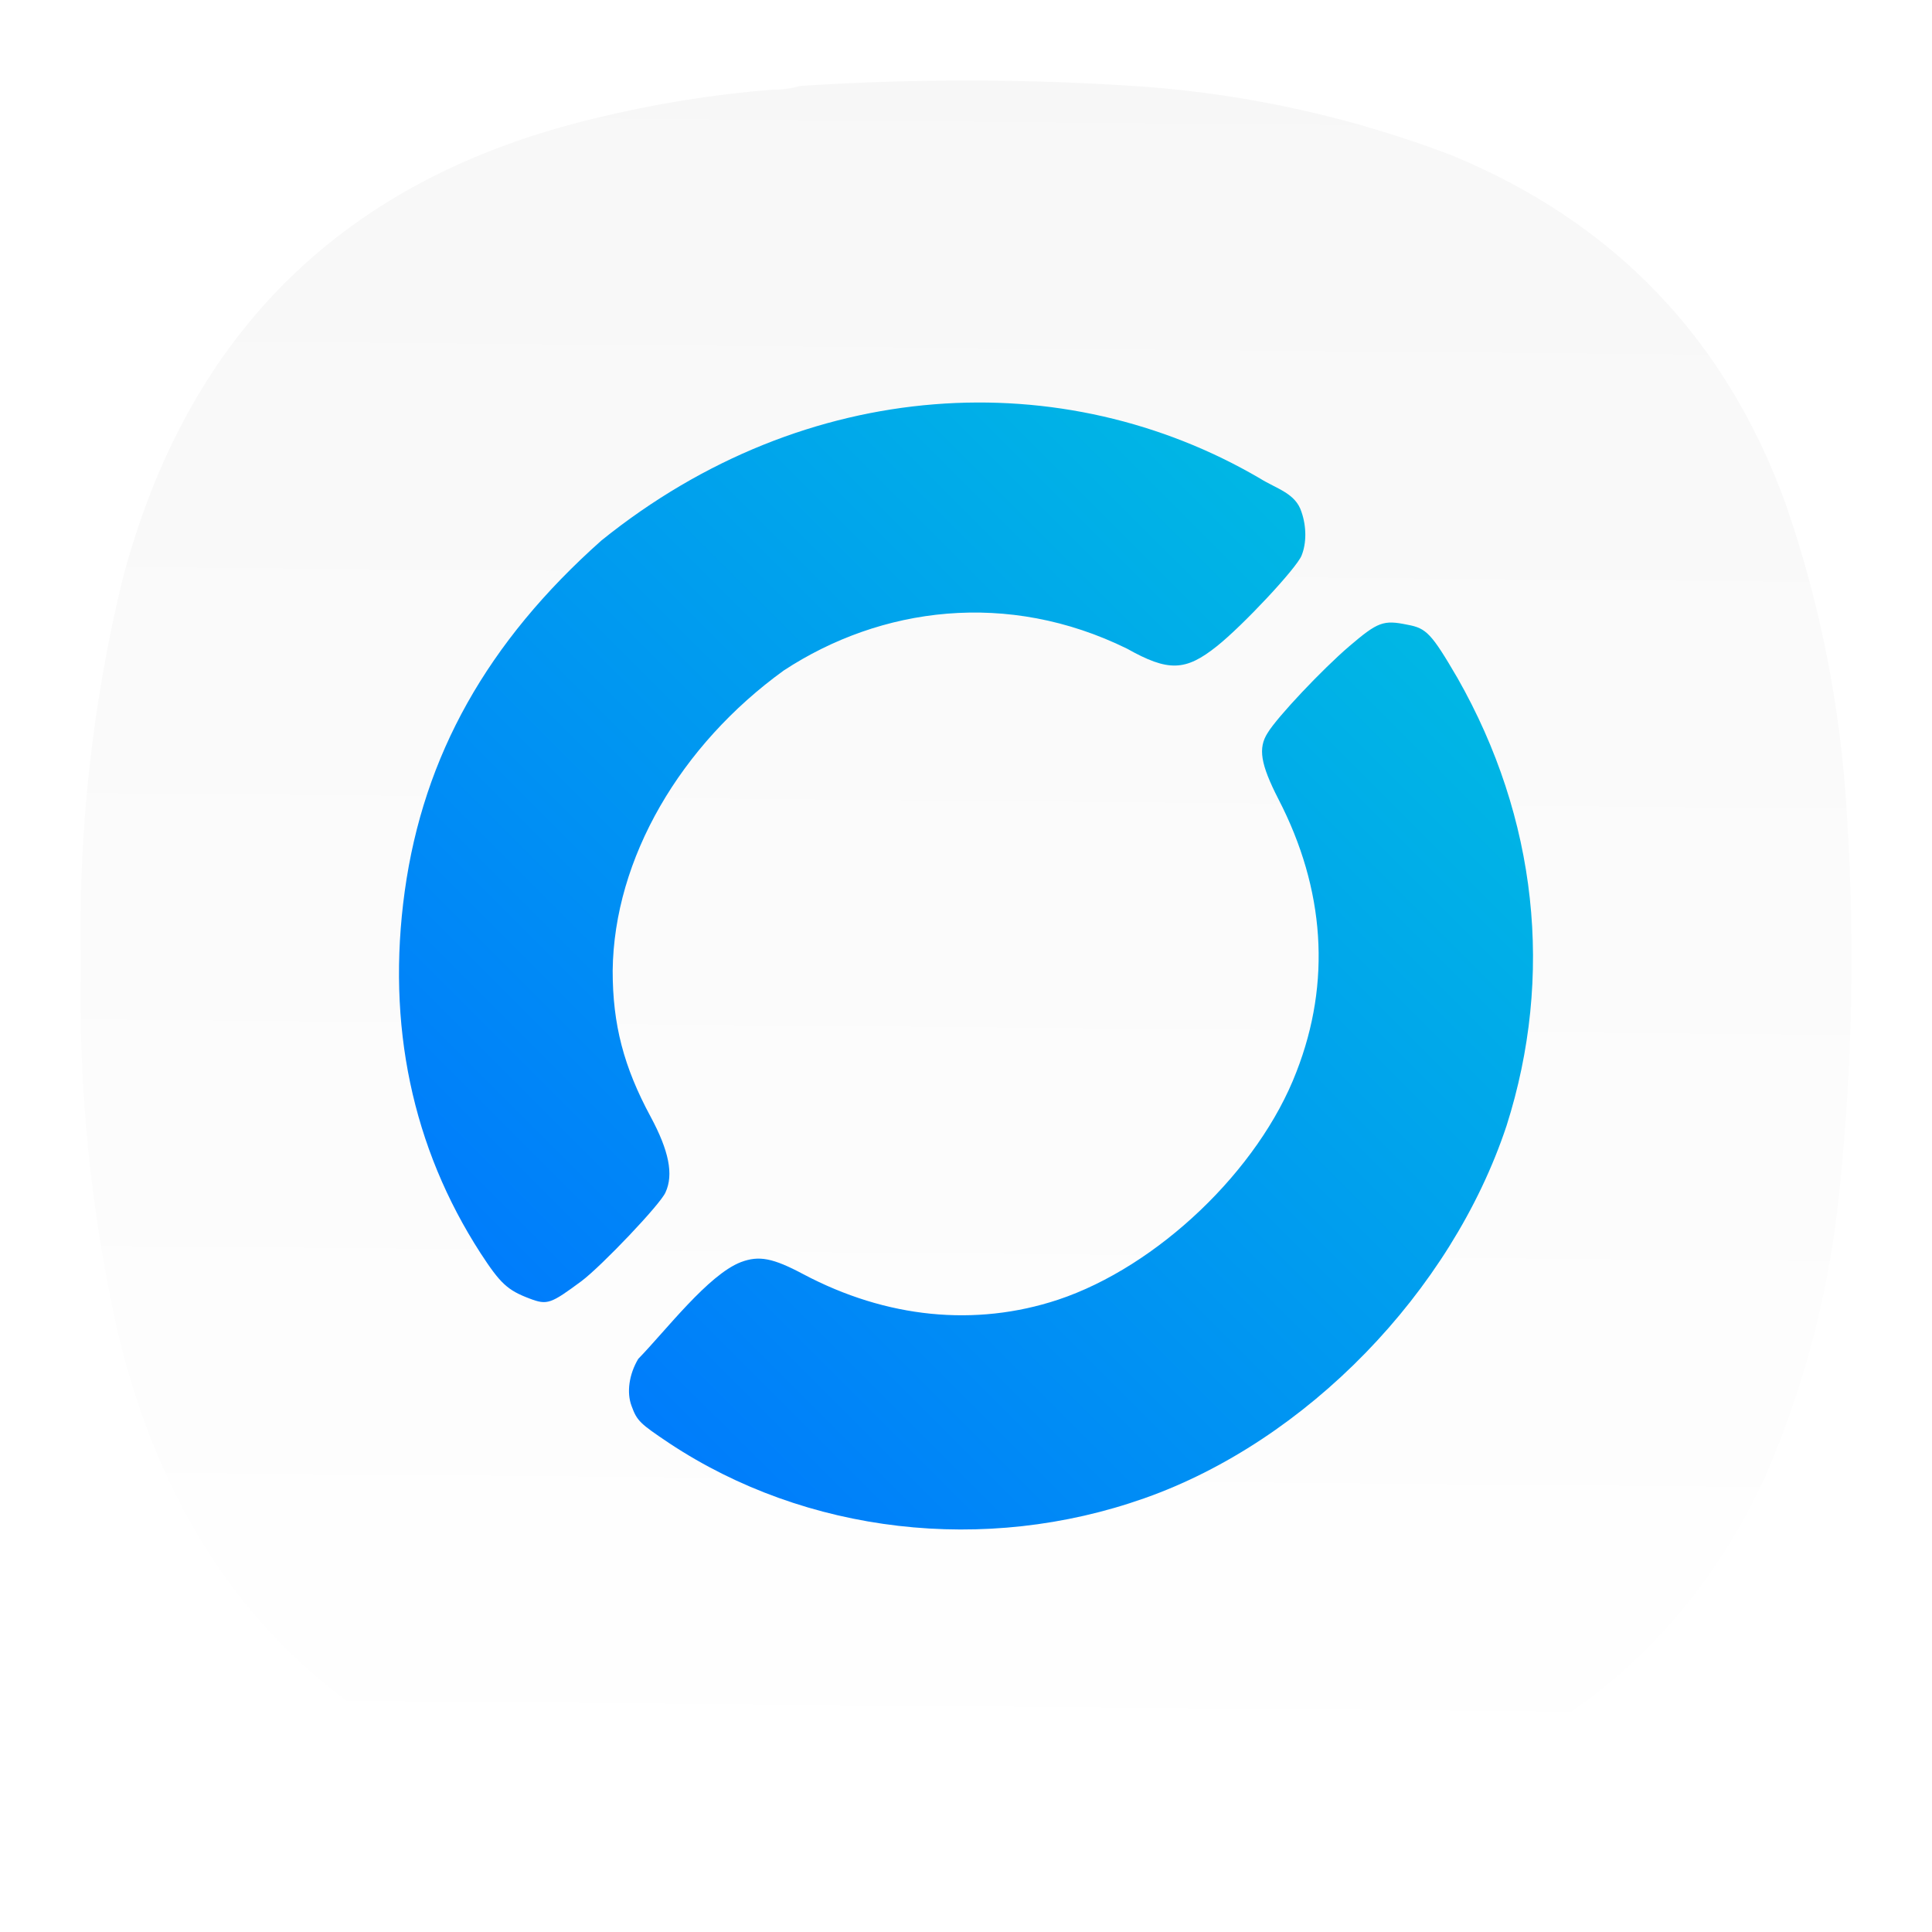
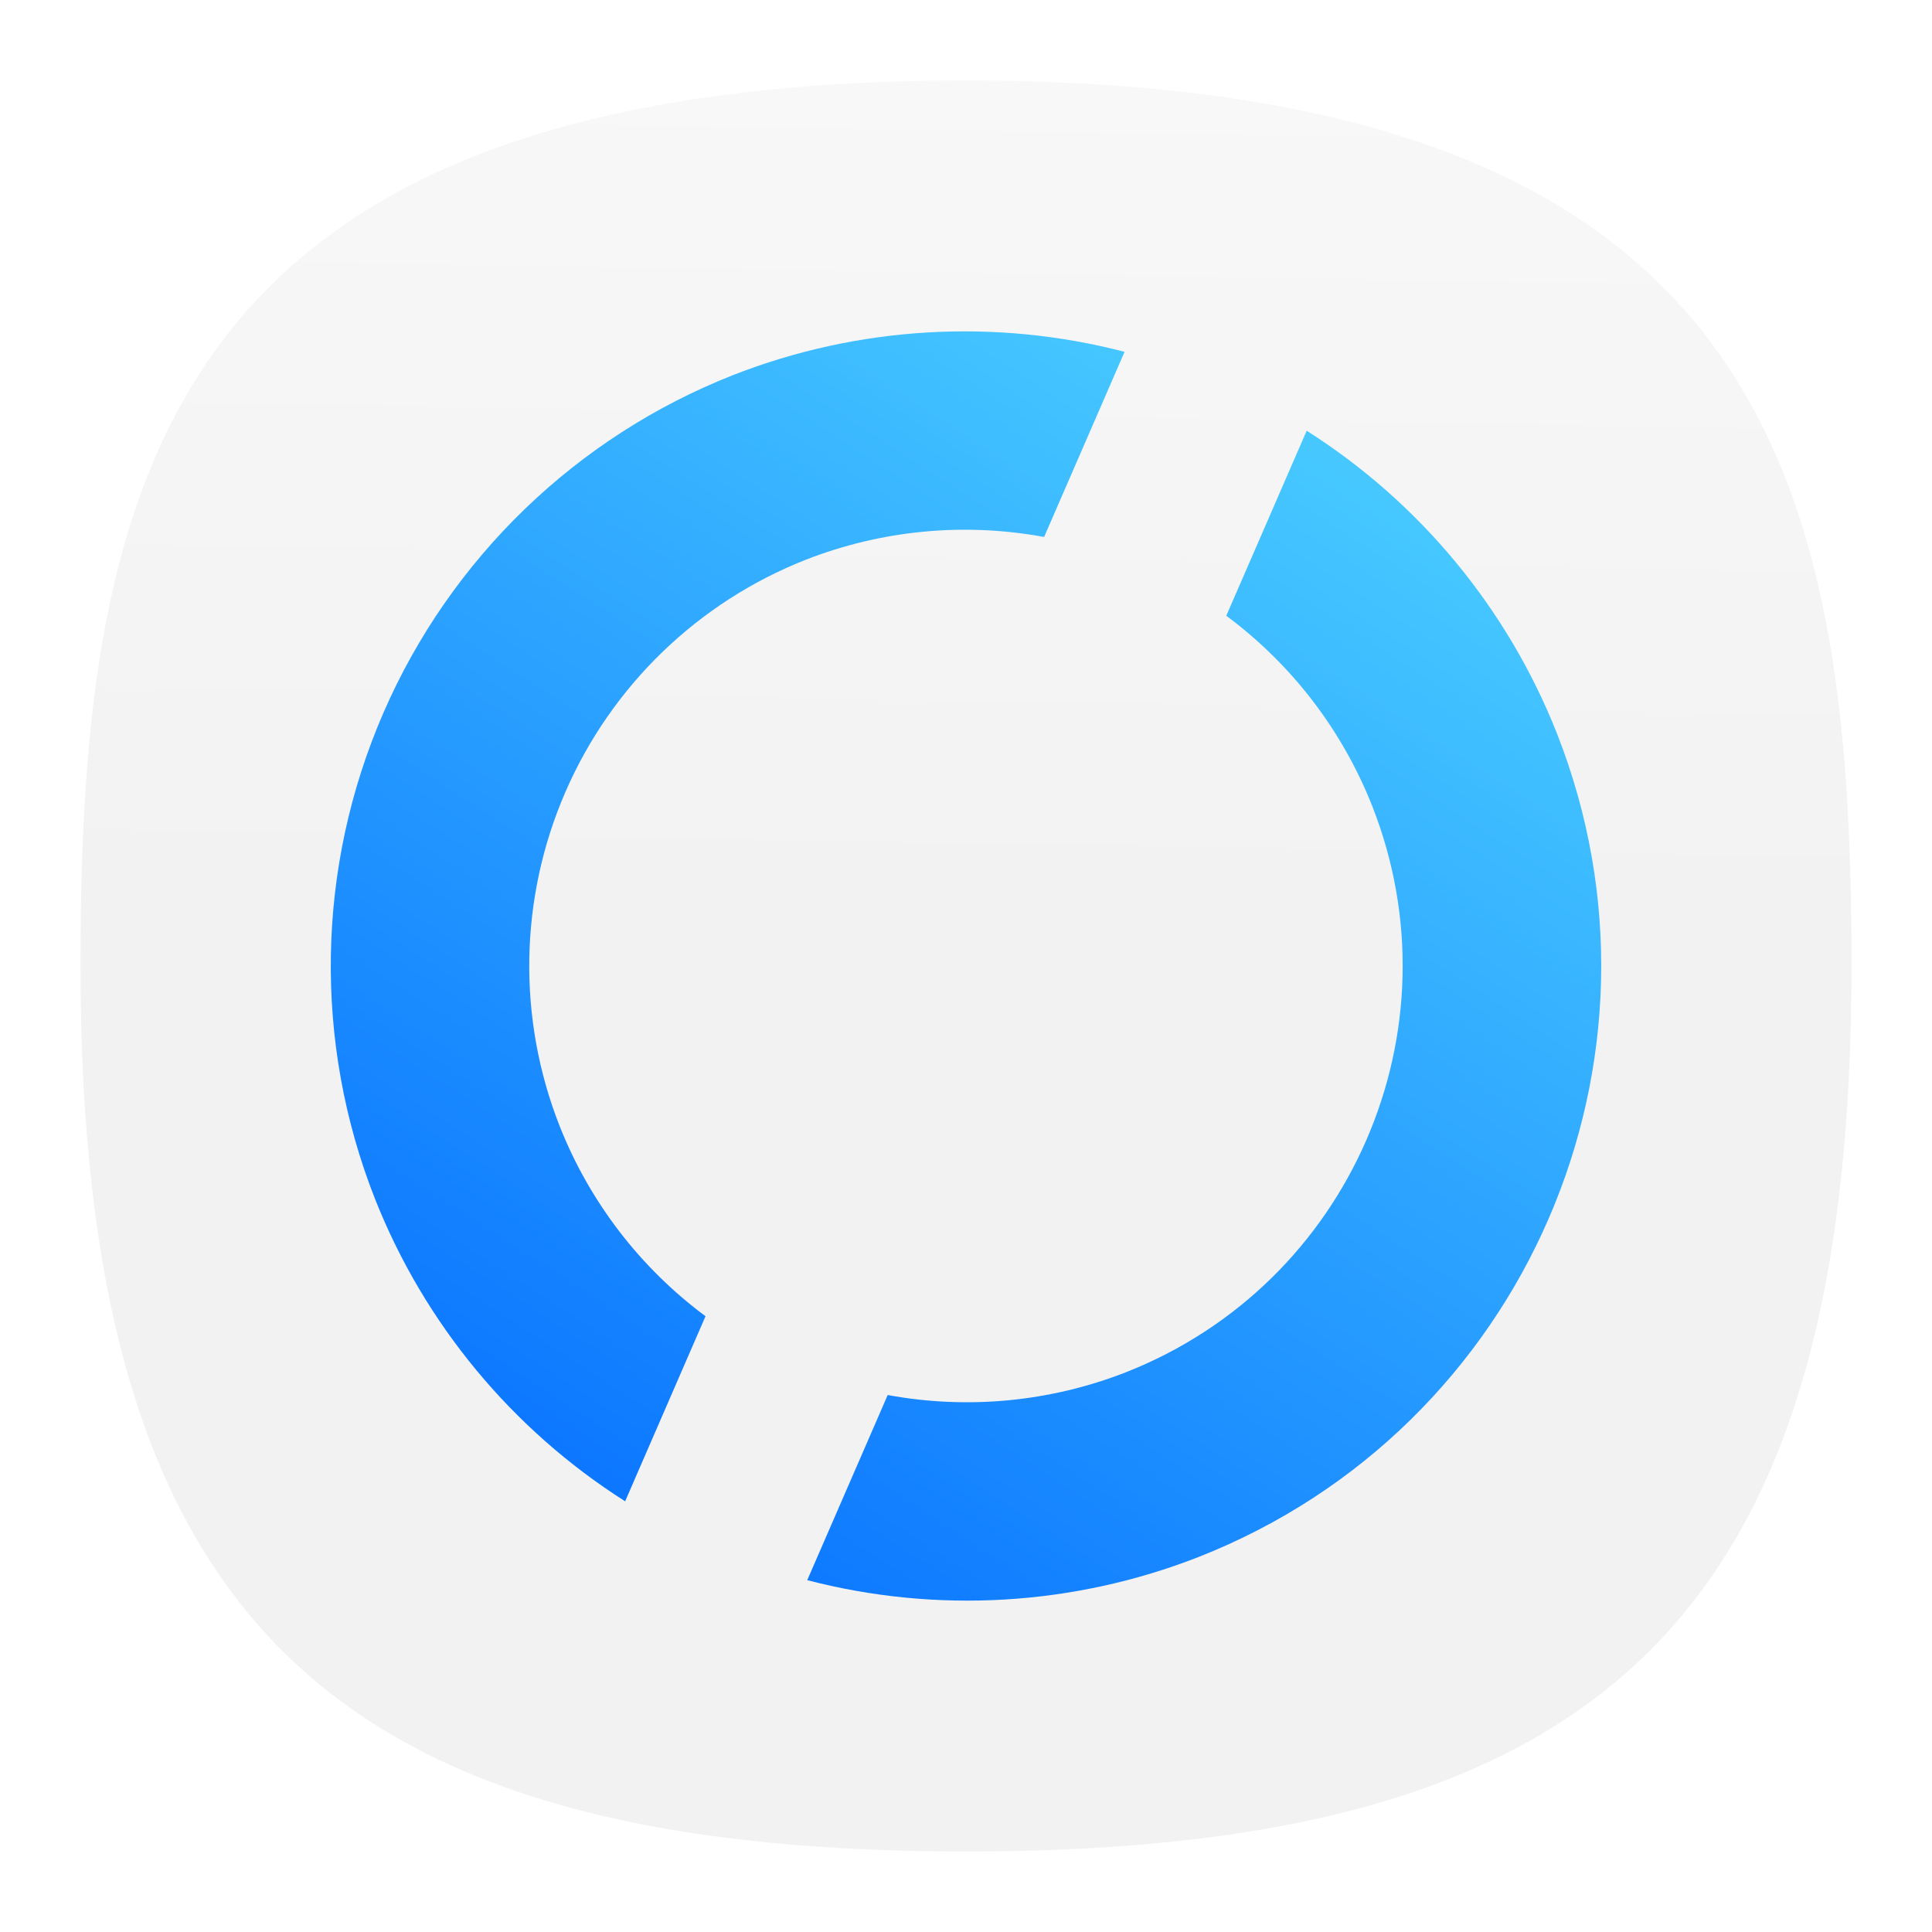
- <svg xmlns="http://www.w3.org/2000/svg" xmlns:xlink="http://www.w3.org/1999/xlink" width="24" height="24" viewBox="0 0 6.35 6.35" version="1.1" id="svg5" xml:space="preserve">
-   <defs id="defs2">
-     <linearGradient id="linearGradient23806">
-       <stop style="stop-color:#f2f2f2;stop-opacity:1" offset="0" id="stop23802" />
-       <stop style="stop-color:#ffffff;stop-opacity:1" offset="1" id="stop23804" />
+ <svg xmlns="http://www.w3.org/2000/svg" xmlns:xlink="http://www.w3.org/1999/xlink" width="24" height="24" viewBox="0 0 24 24" fill="none" version="1.1" id="svg154" xml:space="preserve">
+   <defs id="defs152">
+     <linearGradient id="linearGradient650">
+       <stop style="stop-color:#f2f2f2;stop-opacity:1;" offset="0" id="stop646" />
+       <stop style="stop-color:#f9f9f9;stop-opacity:1" offset="1" id="stop648" />
    </linearGradient>
    <style type="text/css" id="current-color-scheme">
      .ColorScheme-Text {
        color:#31363b;
      }
      .ColorScheme-Background {
        color:#eff0f1;
      }
      .ColorScheme-Highlight {
        color:#3daee9;
      }
      .ColorScheme-ViewText {
        color:#31363b;
      }
      .ColorScheme-ViewBackground {
        color:#fcfcfc;
      }
      .ColorScheme-ViewHover {
        color:#93cee9;
      }
      .ColorScheme-ViewFocus{
        color:#3daee9;
      }
      .ColorScheme-ButtonText {
        color:#31363b;
      }
      .ColorScheme-ButtonBackground {
        color:#eff0f1;
      }
      .ColorScheme-ButtonHover {
        color:#93cee9;
      }
      .ColorScheme-ButtonFocus{
        color:#3daee9;
      }
      </style>
    <style type="text/css" id="current-color-scheme-9">
      .ColorScheme-Text {
        color:#31363b;
      }
      .ColorScheme-Background {
        color:#eff0f1;
      }
      .ColorScheme-Highlight {
        color:#3daee9;
      }
      .ColorScheme-ViewText {
        color:#31363b;
      }
      .ColorScheme-ViewBackground {
        color:#fcfcfc;
      }
      .ColorScheme-ViewHover {
        color:#93cee9;
      }
      .ColorScheme-ViewFocus{
        color:#3daee9;
      }
      .ColorScheme-ButtonText {
        color:#31363b;
      }
      .ColorScheme-ButtonBackground {
        color:#eff0f1;
      }
      .ColorScheme-ButtonHover {
        color:#93cee9;
      }
      .ColorScheme-ButtonFocus{
        color:#3daee9;
      }
      </style>
    <style type="text/css" id="current-color-scheme-2">
      .ColorScheme-Text {
        color:#31363b;
      }
      .ColorScheme-Background {
        color:#eff0f1;
      }
      .ColorScheme-Highlight {
        color:#3daee9;
      }
      .ColorScheme-ViewText {
        color:#31363b;
      }
      .ColorScheme-ViewBackground {
        color:#fcfcfc;
      }
      .ColorScheme-ViewHover {
        color:#93cee9;
      }
      .ColorScheme-ViewFocus{
        color:#3daee9;
      }
      .ColorScheme-ButtonText {
        color:#31363b;
      }
      .ColorScheme-ButtonBackground {
        color:#eff0f1;
      }
      .ColorScheme-ButtonHover {
        color:#93cee9;
      }
      .ColorScheme-ButtonFocus{
        color:#3daee9;
      }
      </style>
    <style type="text/css" id="current-color-scheme-3">
      .ColorScheme-Text {
        color:#31363b;
      }
      .ColorScheme-Background {
        color:#eff0f1;
      }
      .ColorScheme-Highlight {
        color:#3daee9;
      }
      .ColorScheme-ViewText {
        color:#31363b;
      }
      .ColorScheme-ViewBackground {
        color:#fcfcfc;
      }
      .ColorScheme-ViewHover {
        color:#93cee9;
      }
      .ColorScheme-ViewFocus{
        color:#3daee9;
      }
      .ColorScheme-ButtonText {
        color:#31363b;
      }
      .ColorScheme-ButtonBackground {
        color:#eff0f1;
      }
      .ColorScheme-ButtonHover {
        color:#93cee9;
      }
      .ColorScheme-ButtonFocus{
        color:#3daee9;
      }
      </style>
    <style type="text/css" id="current-color-scheme-97">
      .ColorScheme-Text {
        color:#31363b;
      }
      .ColorScheme-Background {
        color:#eff0f1;
      }
      .ColorScheme-Highlight {
        color:#3daee9;
      }
      .ColorScheme-ViewText {
        color:#31363b;
      }
      .ColorScheme-ViewBackground {
        color:#fcfcfc;
      }
      .ColorScheme-ViewHover {
        color:#93cee9;
      }
      .ColorScheme-ViewFocus{
        color:#3daee9;
      }
      .ColorScheme-ButtonText {
        color:#31363b;
      }
      .ColorScheme-ButtonBackground {
        color:#eff0f1;
      }
      .ColorScheme-ButtonHover {
        color:#93cee9;
      }
      .ColorScheme-ButtonFocus{
        color:#3daee9;
      }
      </style>
    <style type="text/css" id="current-color-scheme-7">
      .ColorScheme-Text {
        color:#31363b;
      }
      .ColorScheme-Background {
        color:#eff0f1;
      }
      .ColorScheme-Highlight {
        color:#3daee9;
      }
      .ColorScheme-ViewText {
        color:#31363b;
      }
      .ColorScheme-ViewBackground {
        color:#fcfcfc;
      }
      .ColorScheme-ViewHover {
        color:#93cee9;
      }
      .ColorScheme-ViewFocus{
        color:#3daee9;
      }
      .ColorScheme-ButtonText {
        color:#31363b;
      }
      .ColorScheme-ButtonBackground {
        color:#eff0f1;
      }
      .ColorScheme-ButtonHover {
        color:#93cee9;
      }
      .ColorScheme-ButtonFocus{
        color:#3daee9;
      }
      </style>
    <style type="text/css" id="current-color-scheme-9-0">
      .ColorScheme-Text {
        color:#31363b;
      }
      .ColorScheme-Background {
        color:#eff0f1;
      }
      .ColorScheme-Highlight {
        color:#3daee9;
      }
      .ColorScheme-ViewText {
        color:#31363b;
      }
      .ColorScheme-ViewBackground {
        color:#fcfcfc;
      }
      .ColorScheme-ViewHover {
        color:#93cee9;
      }
      .ColorScheme-ViewFocus{
        color:#3daee9;
      }
      .ColorScheme-ButtonText {
        color:#31363b;
      }
      .ColorScheme-ButtonBackground {
        color:#eff0f1;
      }
      .ColorScheme-ButtonHover {
        color:#93cee9;
      }
      .ColorScheme-ButtonFocus{
        color:#3daee9;
      }
      </style>
    <style type="text/css" id="current-color-scheme-2-9">
      .ColorScheme-Text {
        color:#31363b;
      }
      .ColorScheme-Background {
        color:#eff0f1;
      }
      .ColorScheme-Highlight {
        color:#3daee9;
      }
      .ColorScheme-ViewText {
        color:#31363b;
      }
      .ColorScheme-ViewBackground {
        color:#fcfcfc;
      }
      .ColorScheme-ViewHover {
        color:#93cee9;
      }
      .ColorScheme-ViewFocus{
        color:#3daee9;
      }
      .ColorScheme-ButtonText {
        color:#31363b;
      }
      .ColorScheme-ButtonBackground {
        color:#eff0f1;
      }
      .ColorScheme-ButtonHover {
        color:#93cee9;
      }
      .ColorScheme-ButtonFocus{
        color:#3daee9;
      }
      </style>
    <style type="text/css" id="current-color-scheme-3-3">
      .ColorScheme-Text {
        color:#31363b;
      }
      .ColorScheme-Background {
        color:#eff0f1;
      }
      .ColorScheme-Highlight {
        color:#3daee9;
      }
      .ColorScheme-ViewText {
        color:#31363b;
      }
      .ColorScheme-ViewBackground {
        color:#fcfcfc;
      }
      .ColorScheme-ViewHover {
        color:#93cee9;
      }
      .ColorScheme-ViewFocus{
        color:#3daee9;
      }
      .ColorScheme-ButtonText {
        color:#31363b;
      }
      .ColorScheme-ButtonBackground {
        color:#eff0f1;
      }
      .ColorScheme-ButtonHover {
        color:#93cee9;
      }
      .ColorScheme-ButtonFocus{
        color:#3daee9;
      }
      </style>
    <style type="text/css" id="current-color-scheme-97-6">
      .ColorScheme-Text {
        color:#31363b;
      }
      .ColorScheme-Background {
        color:#eff0f1;
      }
      .ColorScheme-Highlight {
        color:#3daee9;
      }
      .ColorScheme-ViewText {
        color:#31363b;
      }
      .ColorScheme-ViewBackground {
        color:#fcfcfc;
      }
      .ColorScheme-ViewHover {
        color:#93cee9;
      }
      .ColorScheme-ViewFocus{
        color:#3daee9;
      }
      .ColorScheme-ButtonText {
        color:#31363b;
      }
      .ColorScheme-ButtonBackground {
        color:#eff0f1;
      }
      .ColorScheme-ButtonHover {
        color:#93cee9;
      }
      .ColorScheme-ButtonFocus{
        color:#3daee9;
      }
      </style>
-     <linearGradient xlink:href="#linearGradient23806" id="linearGradient24103" gradientUnits="userSpaceOnUse" x1="221.276" y1="-303.447" x2="214.693" y2="438.221" />
-     <linearGradient xlink:href="#linearGradient23806" id="linearGradient24105" gradientUnits="userSpaceOnUse" x1="221.276" y1="-303.447" x2="214.693" y2="438.221" />
-     <linearGradient xlink:href="#linearGradient23806" id="linearGradient24107" gradientUnits="userSpaceOnUse" x1="221.276" y1="-303.447" x2="214.693" y2="438.221" />
-     <style type="text/css" id="current-color-scheme-79">
-       .ColorScheme-Text {
-         color:#31363b;
-       }
-       .ColorScheme-Background {
-         color:#eff0f1;
-       }
-       .ColorScheme-Highlight {
-         color:#3daee9;
-       }
-       .ColorScheme-ViewText {
-         color:#31363b;
-       }
-       .ColorScheme-ViewBackground {
-         color:#fcfcfc;
-       }
-       .ColorScheme-ViewHover {
-         color:#93cee9;
-       }
-       .ColorScheme-ViewFocus{
-         color:#3daee9;
-       }
-       .ColorScheme-ButtonText {
-         color:#31363b;
-       }
-       .ColorScheme-ButtonBackground {
-         color:#eff0f1;
-       }
-       .ColorScheme-ButtonHover {
-         color:#93cee9;
-       }
-       .ColorScheme-ButtonFocus{
-         color:#3daee9;
-       }
-       </style>
-     <style type="text/css" id="current-color-scheme-9-2">
-       .ColorScheme-Text {
-         color:#31363b;
-       }
-       .ColorScheme-Background {
-         color:#eff0f1;
-       }
-       .ColorScheme-Highlight {
-         color:#3daee9;
-       }
-       .ColorScheme-ViewText {
-         color:#31363b;
-       }
-       .ColorScheme-ViewBackground {
-         color:#fcfcfc;
-       }
-       .ColorScheme-ViewHover {
-         color:#93cee9;
-       }
-       .ColorScheme-ViewFocus{
-         color:#3daee9;
-       }
-       .ColorScheme-ButtonText {
-         color:#31363b;
-       }
-       .ColorScheme-ButtonBackground {
-         color:#eff0f1;
-       }
-       .ColorScheme-ButtonHover {
-         color:#93cee9;
-       }
-       .ColorScheme-ButtonFocus{
-         color:#3daee9;
-       }
-       </style>
-     <style type="text/css" id="current-color-scheme-2-0">
-       .ColorScheme-Text {
-         color:#31363b;
-       }
-       .ColorScheme-Background {
-         color:#eff0f1;
-       }
-       .ColorScheme-Highlight {
-         color:#3daee9;
-       }
-       .ColorScheme-ViewText {
-         color:#31363b;
-       }
-       .ColorScheme-ViewBackground {
-         color:#fcfcfc;
-       }
-       .ColorScheme-ViewHover {
-         color:#93cee9;
-       }
-       .ColorScheme-ViewFocus{
-         color:#3daee9;
-       }
-       .ColorScheme-ButtonText {
-         color:#31363b;
-       }
-       .ColorScheme-ButtonBackground {
-         color:#eff0f1;
-       }
-       .ColorScheme-ButtonHover {
-         color:#93cee9;
-       }
-       .ColorScheme-ButtonFocus{
-         color:#3daee9;
-       }
-       </style>
-     <style type="text/css" id="current-color-scheme-3-2">
-       .ColorScheme-Text {
-         color:#31363b;
-       }
-       .ColorScheme-Background {
-         color:#eff0f1;
-       }
-       .ColorScheme-Highlight {
-         color:#3daee9;
-       }
-       .ColorScheme-ViewText {
-         color:#31363b;
-       }
-       .ColorScheme-ViewBackground {
-         color:#fcfcfc;
-       }
-       .ColorScheme-ViewHover {
-         color:#93cee9;
-       }
-       .ColorScheme-ViewFocus{
-         color:#3daee9;
-       }
-       .ColorScheme-ButtonText {
-         color:#31363b;
-       }
-       .ColorScheme-ButtonBackground {
-         color:#eff0f1;
-       }
-       .ColorScheme-ButtonHover {
-         color:#93cee9;
-       }
-       .ColorScheme-ButtonFocus{
-         color:#3daee9;
-       }
-       </style>
-     <style type="text/css" id="current-color-scheme-97-3">
-       .ColorScheme-Text {
-         color:#31363b;
-       }
-       .ColorScheme-Background {
-         color:#eff0f1;
-       }
-       .ColorScheme-Highlight {
-         color:#3daee9;
-       }
-       .ColorScheme-ViewText {
-         color:#31363b;
-       }
-       .ColorScheme-ViewBackground {
-         color:#fcfcfc;
-       }
-       .ColorScheme-ViewHover {
-         color:#93cee9;
-       }
-       .ColorScheme-ViewFocus{
-         color:#3daee9;
-       }
-       .ColorScheme-ButtonText {
-         color:#31363b;
-       }
-       .ColorScheme-ButtonBackground {
-         color:#eff0f1;
-       }
-       .ColorScheme-ButtonHover {
-         color:#93cee9;
-       }
-       .ColorScheme-ButtonFocus{
-         color:#3daee9;
-       }
-       </style>
-     <style type="text/css" id="current-color-scheme-7-7">
-       .ColorScheme-Text {
-         color:#31363b;
-       }
-       .ColorScheme-Background {
-         color:#eff0f1;
-       }
-       .ColorScheme-Highlight {
-         color:#3daee9;
-       }
-       .ColorScheme-ViewText {
-         color:#31363b;
-       }
-       .ColorScheme-ViewBackground {
-         color:#fcfcfc;
-       }
-       .ColorScheme-ViewHover {
-         color:#93cee9;
-       }
-       .ColorScheme-ViewFocus{
-         color:#3daee9;
-       }
-       .ColorScheme-ButtonText {
-         color:#31363b;
-       }
-       .ColorScheme-ButtonBackground {
-         color:#eff0f1;
-       }
-       .ColorScheme-ButtonHover {
-         color:#93cee9;
-       }
-       .ColorScheme-ButtonFocus{
-         color:#3daee9;
-       }
-       </style>
-     <style type="text/css" id="current-color-scheme-9-0-5">
-       .ColorScheme-Text {
-         color:#31363b;
-       }
-       .ColorScheme-Background {
-         color:#eff0f1;
-       }
-       .ColorScheme-Highlight {
-         color:#3daee9;
-       }
-       .ColorScheme-ViewText {
-         color:#31363b;
-       }
-       .ColorScheme-ViewBackground {
-         color:#fcfcfc;
-       }
-       .ColorScheme-ViewHover {
-         color:#93cee9;
-       }
-       .ColorScheme-ViewFocus{
-         color:#3daee9;
-       }
-       .ColorScheme-ButtonText {
-         color:#31363b;
-       }
-       .ColorScheme-ButtonBackground {
-         color:#eff0f1;
-       }
-       .ColorScheme-ButtonHover {
-         color:#93cee9;
-       }
-       .ColorScheme-ButtonFocus{
-         color:#3daee9;
-       }
-       </style>
-     <style type="text/css" id="current-color-scheme-2-9-9">
-       .ColorScheme-Text {
-         color:#31363b;
-       }
-       .ColorScheme-Background {
-         color:#eff0f1;
-       }
-       .ColorScheme-Highlight {
-         color:#3daee9;
-       }
-       .ColorScheme-ViewText {
-         color:#31363b;
-       }
-       .ColorScheme-ViewBackground {
-         color:#fcfcfc;
-       }
-       .ColorScheme-ViewHover {
-         color:#93cee9;
-       }
-       .ColorScheme-ViewFocus{
-         color:#3daee9;
-       }
-       .ColorScheme-ButtonText {
-         color:#31363b;
-       }
-       .ColorScheme-ButtonBackground {
-         color:#eff0f1;
-       }
-       .ColorScheme-ButtonHover {
-         color:#93cee9;
-       }
-       .ColorScheme-ButtonFocus{
-         color:#3daee9;
-       }
-       </style>
-     <style type="text/css" id="current-color-scheme-3-3-2">
-       .ColorScheme-Text {
-         color:#31363b;
-       }
-       .ColorScheme-Background {
-         color:#eff0f1;
-       }
-       .ColorScheme-Highlight {
-         color:#3daee9;
-       }
-       .ColorScheme-ViewText {
-         color:#31363b;
-       }
-       .ColorScheme-ViewBackground {
-         color:#fcfcfc;
-       }
-       .ColorScheme-ViewHover {
-         color:#93cee9;
-       }
-       .ColorScheme-ViewFocus{
-         color:#3daee9;
-       }
-       .ColorScheme-ButtonText {
-         color:#31363b;
-       }
-       .ColorScheme-ButtonBackground {
-         color:#eff0f1;
-       }
-       .ColorScheme-ButtonHover {
-         color:#93cee9;
-       }
-       .ColorScheme-ButtonFocus{
-         color:#3daee9;
-       }
-       </style>
-     <style type="text/css" id="current-color-scheme-97-6-2">
-       .ColorScheme-Text {
-         color:#31363b;
-       }
-       .ColorScheme-Background {
-         color:#eff0f1;
-       }
-       .ColorScheme-Highlight {
-         color:#3daee9;
-       }
-       .ColorScheme-ViewText {
-         color:#31363b;
-       }
-       .ColorScheme-ViewBackground {
-         color:#fcfcfc;
-       }
-       .ColorScheme-ViewHover {
-         color:#93cee9;
-       }
-       .ColorScheme-ViewFocus{
-         color:#3daee9;
-       }
-       .ColorScheme-ButtonText {
-         color:#31363b;
-       }
-       .ColorScheme-ButtonBackground {
-         color:#eff0f1;
-       }
-       .ColorScheme-ButtonHover {
-         color:#93cee9;
-       }
-       .ColorScheme-ButtonFocus{
-         color:#3daee9;
-       }
-       </style>
-     <linearGradient x1="221.276" y1="-303.447" x2="214.693" y2="438.221" gradientUnits="userSpaceOnUse" gradientTransform="matrix(0.0369655,0,0,0.0369655,0.749964,0.749992)" spreadMethod="pad" id="linearGradient5046">
-       <stop style="stop-opacity:1;stop-color:#f2f2f2" offset="0" id="stop5042" />
-       <stop style="stop-opacity:1;stop-color:#ffffff" offset="1" id="stop5044" />
+     <style type="text/css" id="current-color-scheme-6">
+       .ColorScheme-Text {
+         color:#31363b;
+       }
+       .ColorScheme-Background {
+         color:#eff0f1;
+       }
+       .ColorScheme-Highlight {
+         color:#3daee9;
+       }
+       .ColorScheme-ViewText {
+         color:#31363b;
+       }
+       .ColorScheme-ViewBackground {
+         color:#fcfcfc;
+       }
+       .ColorScheme-ViewHover {
+         color:#93cee9;
+       }
+       .ColorScheme-ViewFocus{
+         color:#3daee9;
+       }
+       .ColorScheme-ButtonText {
+         color:#31363b;
+       }
+       .ColorScheme-ButtonBackground {
+         color:#eff0f1;
+       }
+       .ColorScheme-ButtonHover {
+         color:#93cee9;
+       }
+       .ColorScheme-ButtonFocus{
+         color:#3daee9;
+       }
+       </style>
+     <linearGradient x1="46.824" y1="52.926" x2="16.233" y2="10.102" gradientUnits="userSpaceOnUse" gradientTransform="matrix(2.651268,6.725442,-6.725442,2.651268,311.7899,-118.6359)" spreadMethod="pad" id="linearGradient782">
+       <stop style="stop-opacity:1;stop-color:#0066ff" offset="0" id="stop778" />
+       <stop style="stop-opacity:1;stop-color:#55ddff" offset="1" id="stop780" />
    </linearGradient>
-     <linearGradient x1="14.597" y1="4.769" x2="17.174" y2="2.191" gradientUnits="userSpaceOnUse" gradientTransform="matrix(3.506932,0,0,3.506932,-47.52747,-3.871778)" spreadMethod="pad" id="linearGradient5064">
-       <stop style="stop-opacity:1;stop-color:#0075fe" offset="0" id="stop5060" />
-       <stop style="stop-opacity:1;stop-color:#00bde2" offset="1" id="stop5062" />
-     </linearGradient>
+     <linearGradient xlink:href="#linearGradient782" id="linearGradient827" gradientUnits="userSpaceOnUse" gradientTransform="matrix(2.651268,6.725442,-6.725442,2.651268,311.7899,-118.6359)" x1="46.824" y1="52.926" x2="16.233" y2="10.102" spreadMethod="pad" />
+     <linearGradient xlink:href="#linearGradient782" id="linearGradient562" gradientUnits="userSpaceOnUse" gradientTransform="matrix(2.651268,6.725442,-6.725442,2.651268,311.7899,-118.6359)" x1="46.824" y1="52.926" x2="16.233" y2="10.102" spreadMethod="pad" />
+     <linearGradient xlink:href="#linearGradient650" id="linearGradient652" x1="11.375" y1="46.75" x2="12.188" y2="-3.937" gradientUnits="userSpaceOnUse" />
+     <linearGradient xlink:href="#linearGradient650" id="linearGradient1074" gradientUnits="userSpaceOnUse" x1="11.375" y1="46.75" x2="12.188" y2="-3.937" />
  </defs>
-   <g id="g246" style="fill:url(#linearGradient24107);fill-opacity:1" transform="matrix(0.01304062,0,0,0.01304062,0.2645705,0.2645804)">
-     <g id="g252" style="fill:url(#linearGradient24105);fill-opacity:1">
-       <path d="m 174.406,2.305 c 2.434,0.027 4.758,-0.285 6.973,-0.93 29.133,-1.906 58.258,-1.832 87.387,0.234 26.41,2.055 51.976,7.786 76.699,17.188 41.097,16.922 69.219,46.269 84.363,88.043 8.66,25.152 13.774,51.015 15.34,77.59 2.164,33.371 1.391,66.668 -2.324,99.89 -2.782,23.352 -8.824,45.805 -18.129,67.368 -17.258,37.382 -45.223,63.167 -83.899,77.355 -31.343,10.59 -63.57,16.164 -96.687,16.723 -37.246,1.937 -74.121,-0.848 -110.625,-8.36 C 66.312,422.438 24.867,381.477 9.164,314.52 2.496,284.375 -0.523,253.867 0.098,222.992 -0.645,190.16 2.84,157.793 10.559,125.891 27.02,63.285 66.762,24.488 129.785,9.508 144.469,5.914 159.344,3.516 174.406,2.305 Z" style="fill:url(#linearGradient24103);fill-opacity:1;fill-rule:evenodd;stroke:none" id="path260" />
+   <g id="g2267" style="fill:url(#linearGradient652);fill-opacity:1">
+     <path d="M 50,5 C 9.091,5 5,25.455 5,50 5,82.727 17.273,95 50,95 82.727,95 95,82.727 95,50 95,25.455 90.909,5 50,5 Z" id="path6" style="font-variation-settings:normal;display:inline;opacity:1;vector-effect:none;fill:url(#linearGradient1074);fill-opacity:1;stroke-width:4.567;stroke-linecap:butt;stroke-linejoin:miter;stroke-miterlimit:4;stroke-dasharray:none;stroke-dashoffset:0;stroke-opacity:1;-inkscape-stroke:none;stop-color:#000000;stop-opacity:1" transform="matrix(0.2444444,0,0,0.2444444,-0.2222222,-0.2222222)" />
+   </g>
+   <g id="layer3" style="display:none">
+     <circle style="font-variation-settings:normal;display:inline;opacity:1;vector-effect:none;fill:none;fill-opacity:0.593;stroke:#ff0000;stroke-width:0.044;stroke-linecap:butt;stroke-linejoin:miter;stroke-miterlimit:4;stroke-dasharray:none;stroke-dashoffset:0;stroke-opacity:1;-inkscape-stroke:none;paint-order:markers stroke fill;stop-color:#000000;stop-opacity:1" id="path1480" cx="12" cy="12" r="8" />
+     <rect style="font-variation-settings:normal;display:inline;opacity:1;fill:none;fill-opacity:0.593;stroke:#ff0000;stroke-width:0.05;stroke-linecap:butt;stroke-linejoin:miter;stroke-miterlimit:4;stroke-dasharray:none;stroke-dashoffset:0;stroke-opacity:1;paint-order:markers stroke fill;stop-color:#000000;stop-opacity:1" id="rect1482" width="14" height="14" x="5" y="5" />
+   </g>
+   <g id="g584" transform="translate(26.06134,1.687598)">
+     <g id="g768" transform="matrix(0.06063366,0,0,0.06063366,-25.06244,-0.6874362)">
+       <g id="g770">
+         <g id="g776">
+           <path d="M 302.477,133.695 C 292.359,108.156 274.422,86.473 251.234,71.75 l -16.472,37.91 c 13.398,9.942 23.75,23.434 29.886,38.953 18.11,45.961 -4.464,97.907 -50.425,116.024 -15.524,6.078 -32.434,7.695 -48.828,4.672 l -16.485,37.933 c 26.574,6.914 54.66,5.246 80.231,-4.769 C 296,276.117 328.832,200.551 302.477,133.695 Z" style="fill:url(#linearGradient562);stroke:none" id="path784" />
+         </g>
+       </g>
    </g>
-   </g>
-   <g id="g5050" transform="matrix(0.3527778,0,0,0.3527778,3.7471528e-4,2.710469e-4)">
-     <g id="g5052">
-       <g id="g5058">
-         <path d="M 4.477,11.676 C 3.84,10.691 3.598,9.547 3.77,8.301 3.945,7.039 4.539,5.98 5.602,5.035 7.516,3.492 9.91,3.387 11.738,4.457 c 0.157,0.098 0.332,0.137 0.387,0.313 0.047,0.136 0.047,0.292 0,0.406 C 12.078,5.293 11.578,5.828 11.336,6.02 11.043,6.254 10.883,6.258 10.5,6.043 9.387,5.496 8.207,5.652 7.301,6.246 6.34,6.941 5.719,7.996 5.707,9.043 c 0,0.5 0.102,0.895 0.355,1.363 0.168,0.313 0.215,0.535 0.137,0.703 -0.047,0.11 -0.594,0.684 -0.781,0.825 C 5.129,12.148 5.098,12.16 4.934,12.098 4.727,12.02 4.66,11.957 4.477,11.676 Z m 1.406,1.422 C 5.836,12.973 5.859,12.805 5.945,12.66 c 0.258,-0.265 0.653,-0.785 0.957,-0.902 0.168,-0.063 0.297,-0.039 0.582,0.113 0.774,0.41 1.602,0.492 2.371,0.238 0.926,-0.308 1.872,-1.207 2.223,-2.125 C 12.402,9.152 12.344,8.285 11.91,7.445 11.742,7.117 11.719,6.969 11.809,6.828 11.898,6.68 12.32,6.234 12.57,6.02 c 0.266,-0.227 0.317,-0.247 0.543,-0.2 0.176,0.032 0.223,0.082 0.465,0.496 0.742,1.305 0.902,2.774 0.457,4.172 -0.515,1.551 -1.867,2.938 -3.371,3.469 -1.488,0.527 -3.156,0.332 -4.43,-0.512 -0.273,-0.183 -0.3,-0.207 -0.351,-0.347 z" style="fill:url(#linearGradient5064);stroke:none" id="path5066" />
+     <g id="g786" transform="matrix(0.06063366,0,0,0.06063366,-25.06244,-0.6874362)">
+       <g id="g788">
+         <g id="g794">
+           <path d="M 213.922,55.586 C 187.348,48.672 159.266,50.344 133.695,60.359 101.59,73.016 75.824,97.91 62.07,129.562 c -13.75,31.653 -14.367,67.469 -1.711,99.579 10.114,25.535 28.051,47.218 51.243,61.941 l 16.468,-37.914 c -13.398,-9.941 -23.746,-23.43 -29.879,-38.941 -8.703,-22.075 -8.281,-46.704 1.172,-68.465 9.457,-21.762 27.168,-38.875 49.242,-47.578 15.524,-6.075 32.438,-7.692 48.833,-4.664 z" style="fill:url(#linearGradient827);stroke:none" id="path802" />
+         </g>
      </g>
    </g>
  </g>
</svg>
